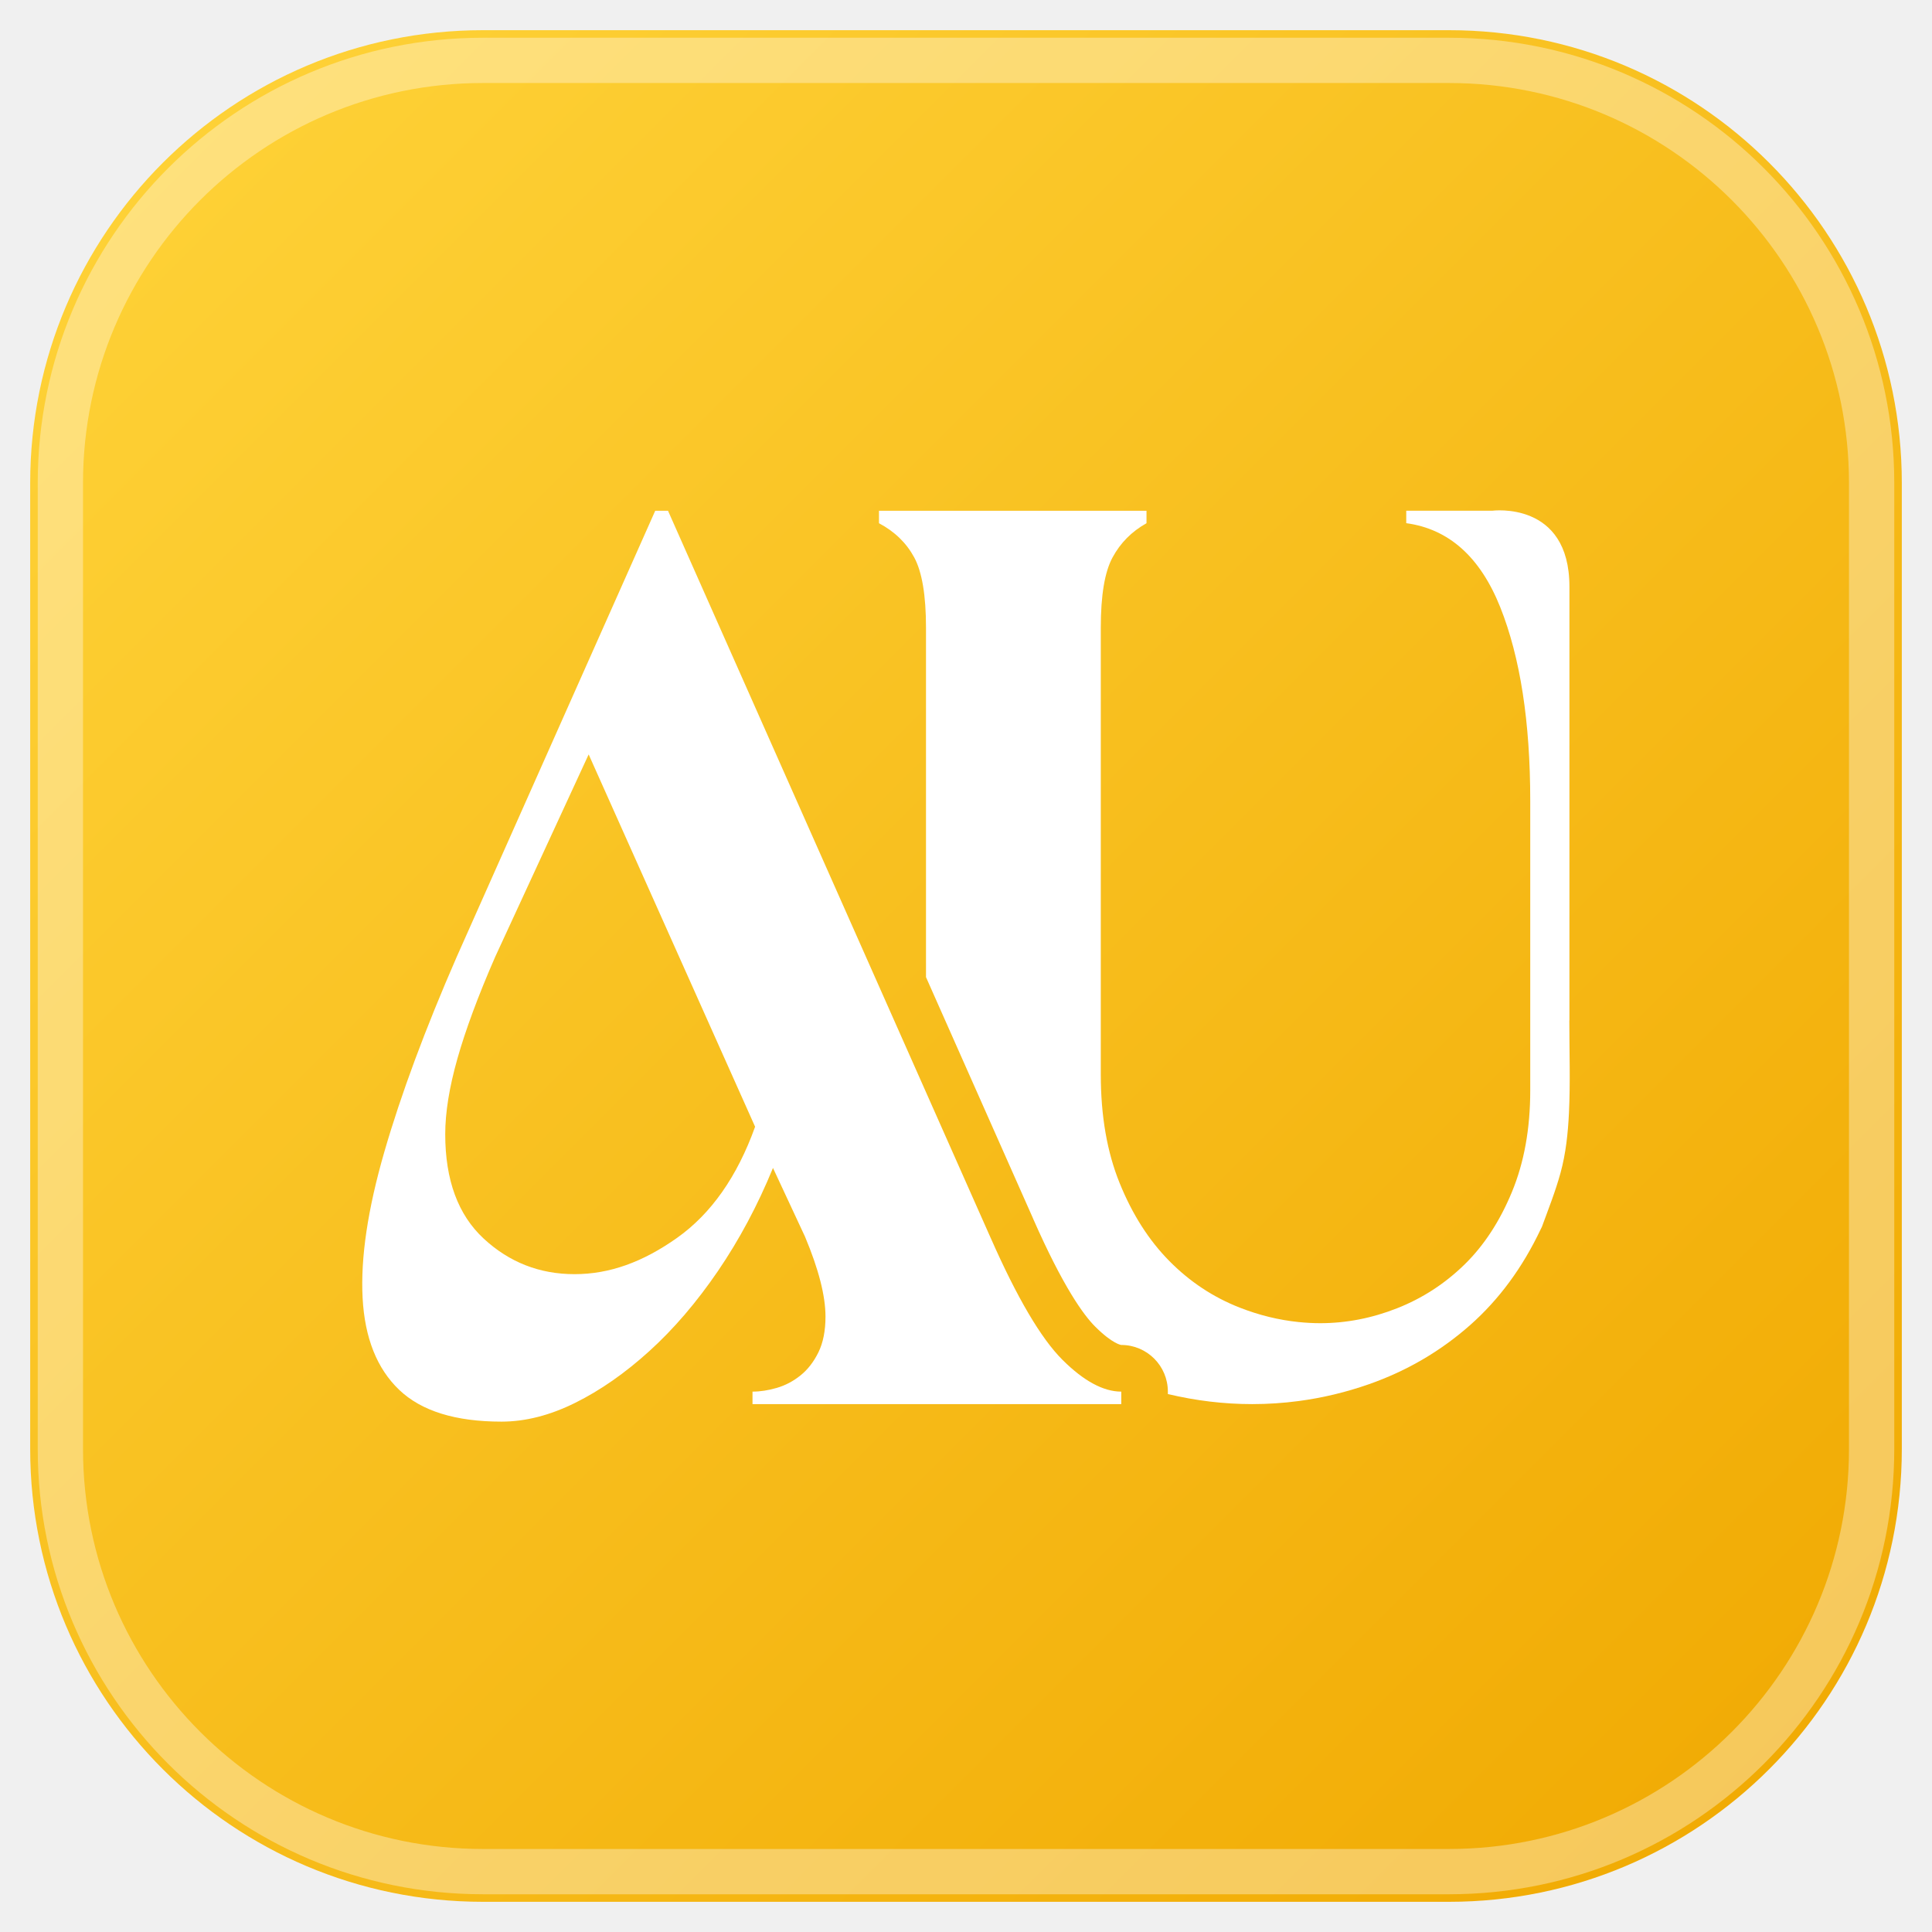
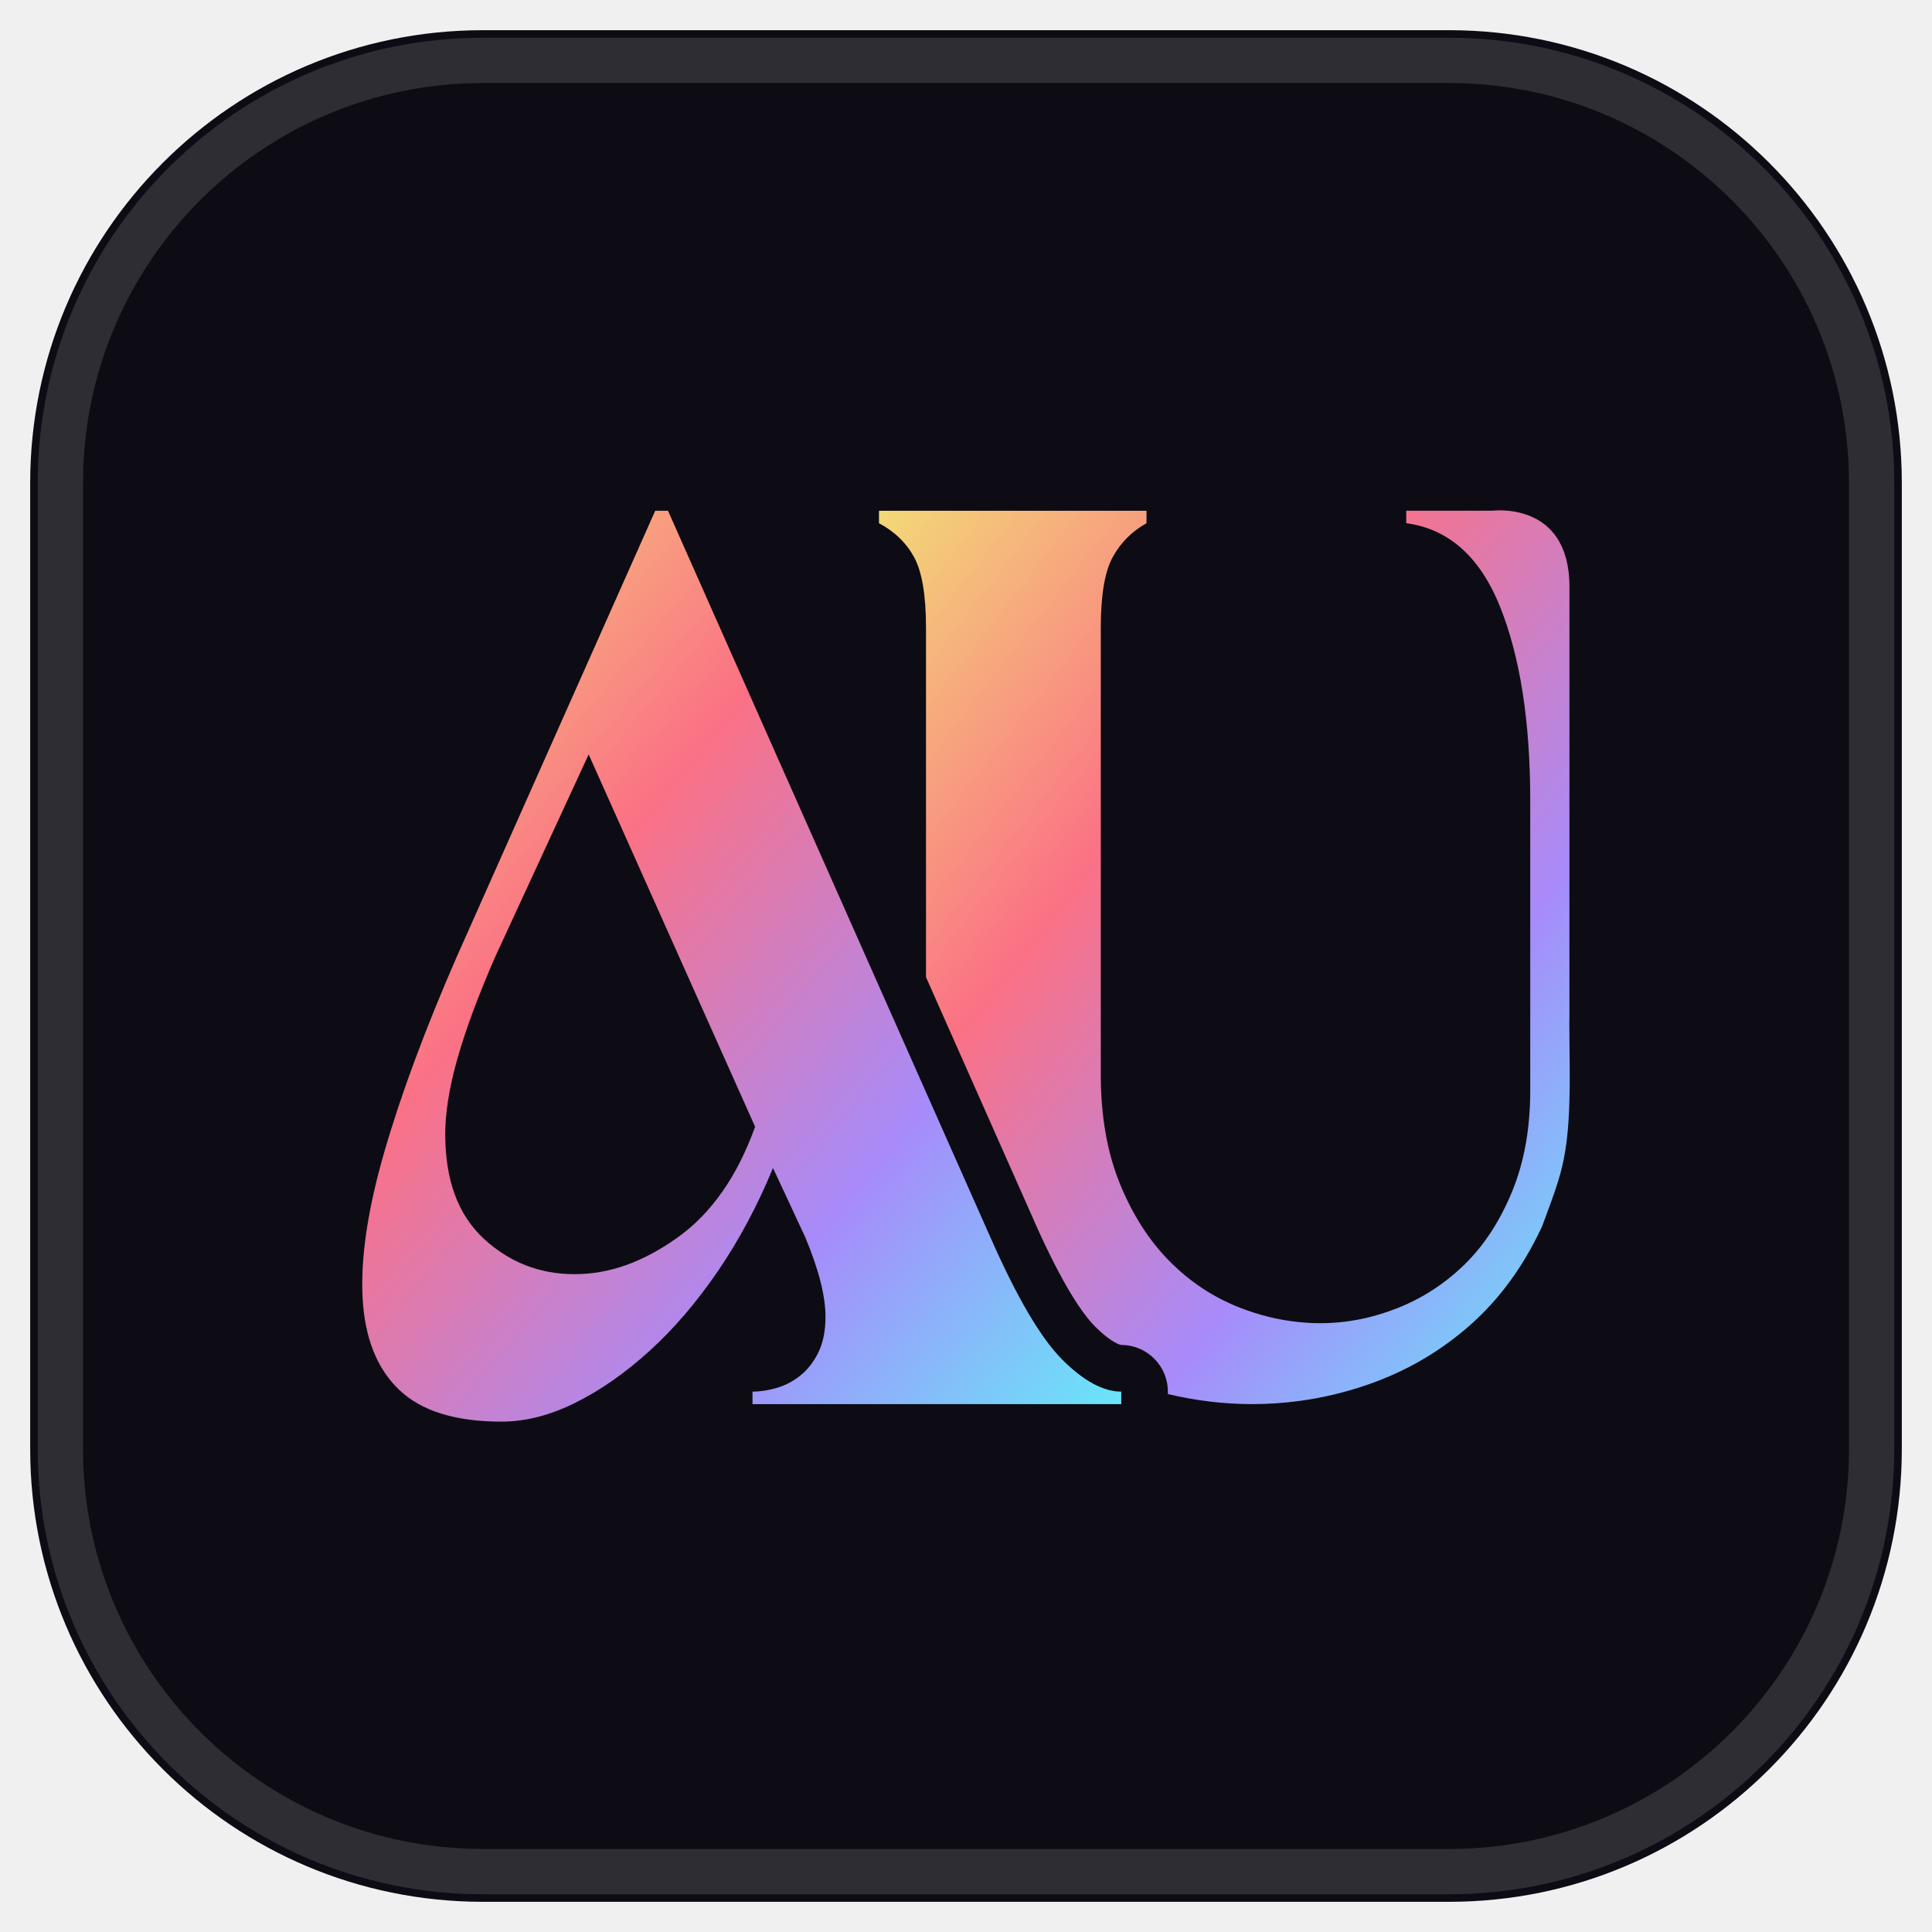
<svg xmlns="http://www.w3.org/2000/svg" viewBox="0 0 64 64">
  <defs>
    <linearGradient id="g" x1="0" y1="0" x2="1" y2="1">
-       <stop offset="0" stop-color="#FFD43A" />
-       <stop offset="1" stop-color="#F0A800" />
+       <stop offset="0" stop-color="#f3d977" />
+       <stop offset=".35" stop-color="#fb7185" />
+       <stop offset=".7" stop-color="#a78bfa" />
+       <stop offset="1" stop-color="#67e8f9" />
    </linearGradient>
  </defs>
-   <rect x="1" y="1" width="62" height="62" rx="15" fill="url(#g)" />
-   <rect x="2" y="2" width="60" height="60" rx="14" fill="none" stroke="#fff" stroke-opacity=".35" stroke-width="1.5" />
-   <g transform="translate(0.636 5.670) scale(0.17171)" fill="#fff">
+   <rect x="1" y="1" width="62" height="62" rx="15" fill="#0d0c14" />
+   <rect x="2" y="2" width="60" height="60" rx="14" fill="none" stroke="#fff" stroke-opacity=".14" stroke-width="1.5" />
+   <g transform="translate(0.636 5.670) scale(0.17171)" fill="url(#g)">
    <path d="M187.42,205.8c5.1,11.57,9.72,19.4,13.83,23.5,4.11,4.1,7.91,6.15,11.36,6.15v2.41h-71.14v-2.41c1.48,0,3.05-.24,4.69-.72,1.64-.48,3.17-1.28,4.57-2.410,1.4-1.12,2.55-2.61,3.46-4.46.9-1.85,1.36-4.14,1.36-6.87,0-4.01-1.32-9.16-3.95-15.43l-6.18-13.26c-2.96,7.23-6.51,13.86-10.62,19.89-4.12,6.03-8.52,11.17-13.22,15.43-4.69,4.26-9.47,7.59-14.33,10-4.86,2.41-9.6,3.62-14.2,3.62-8.89,0-15.48-2.05-19.76-6.15-4.28-4.1-6.63-10-7.04-17.72-.41-7.71.99-17.11,4.2-28.2,3.21-11.09,7.86-23.62,13.96-37.6l38.29-86.05h2.47l62.25,140.29ZM82.19,185.79c0,8.84,2.47,15.55,7.41,20.13,4.94,4.58,10.78,6.87,17.54,6.87s13.17-2.33,19.76-6.99c6.58-4.66,11.61-11.81,15.07-21.45l-32.11-71.83-18.03,39.05c-3.3,7.55-5.72,14.1-7.29,19.64-1.57,5.54-2.35,10.41-2.35,14.58Z" />
    <path d="M299.07,163.84v-83.68c0-16.64-14.91-14.65-14.91-14.65h-16.57v2.4c8.22,1.12,14.26,6.52,18.13,16.2,3.86,9.68,5.79,22.12,5.79,37.33v55.93c0,7.36-1.18,13.88-3.53,19.56-2.35,5.68-5.41,10.36-9.19,14.04-3.78,3.68-8.1,6.48-12.97,8.4-4.87,1.92-9.82,2.88-14.85,2.88-1.38,0-2.76-.08-4.14-.22-3.81-.39-7.59-1.31-11.35-2.78-5.12-2-9.65-5-13.6-9-3.95-4-7.14-9-9.57-15-2.44-6-3.65-13-3.65-21v-86.17c0-6.24.75-10.76,2.27-13.56,1.51-2.8,3.69-5,6.55-6.6v-2.4h-51.61v2.4c3.02,1.6,5.290,3.8,6.8,6.6,1.51,2.8,2.27,7.32,2.27,13.56v67.41l20.7,46.66s0,.01,0,.02c5.76,13.06,9.68,18.49,11.95,20.75,3.37,3.36,5.01,3.53,5.02,3.53,4.97,0,8.99,4.03,8.99,9v.47c5.38,1.28,10.8,1.94,16.27,1.94,3.02,0,6-.2,8.95-.59,4.6-.61,9.13-1.69,13.58-3.25,7.3-2.56,13.8-6.36,19.51-11.4,5.59-4.94,10.13-11.12,13.63-18.52h0c.07-.15.16-.29.22-.44,1.26-3.44,2.62-6.86,3.59-10.4,1.04-3.79,1.44-7.68,1.63-11.59.28-5.92.07-11.9.07-17.83Z" />
  </g>
</svg>
